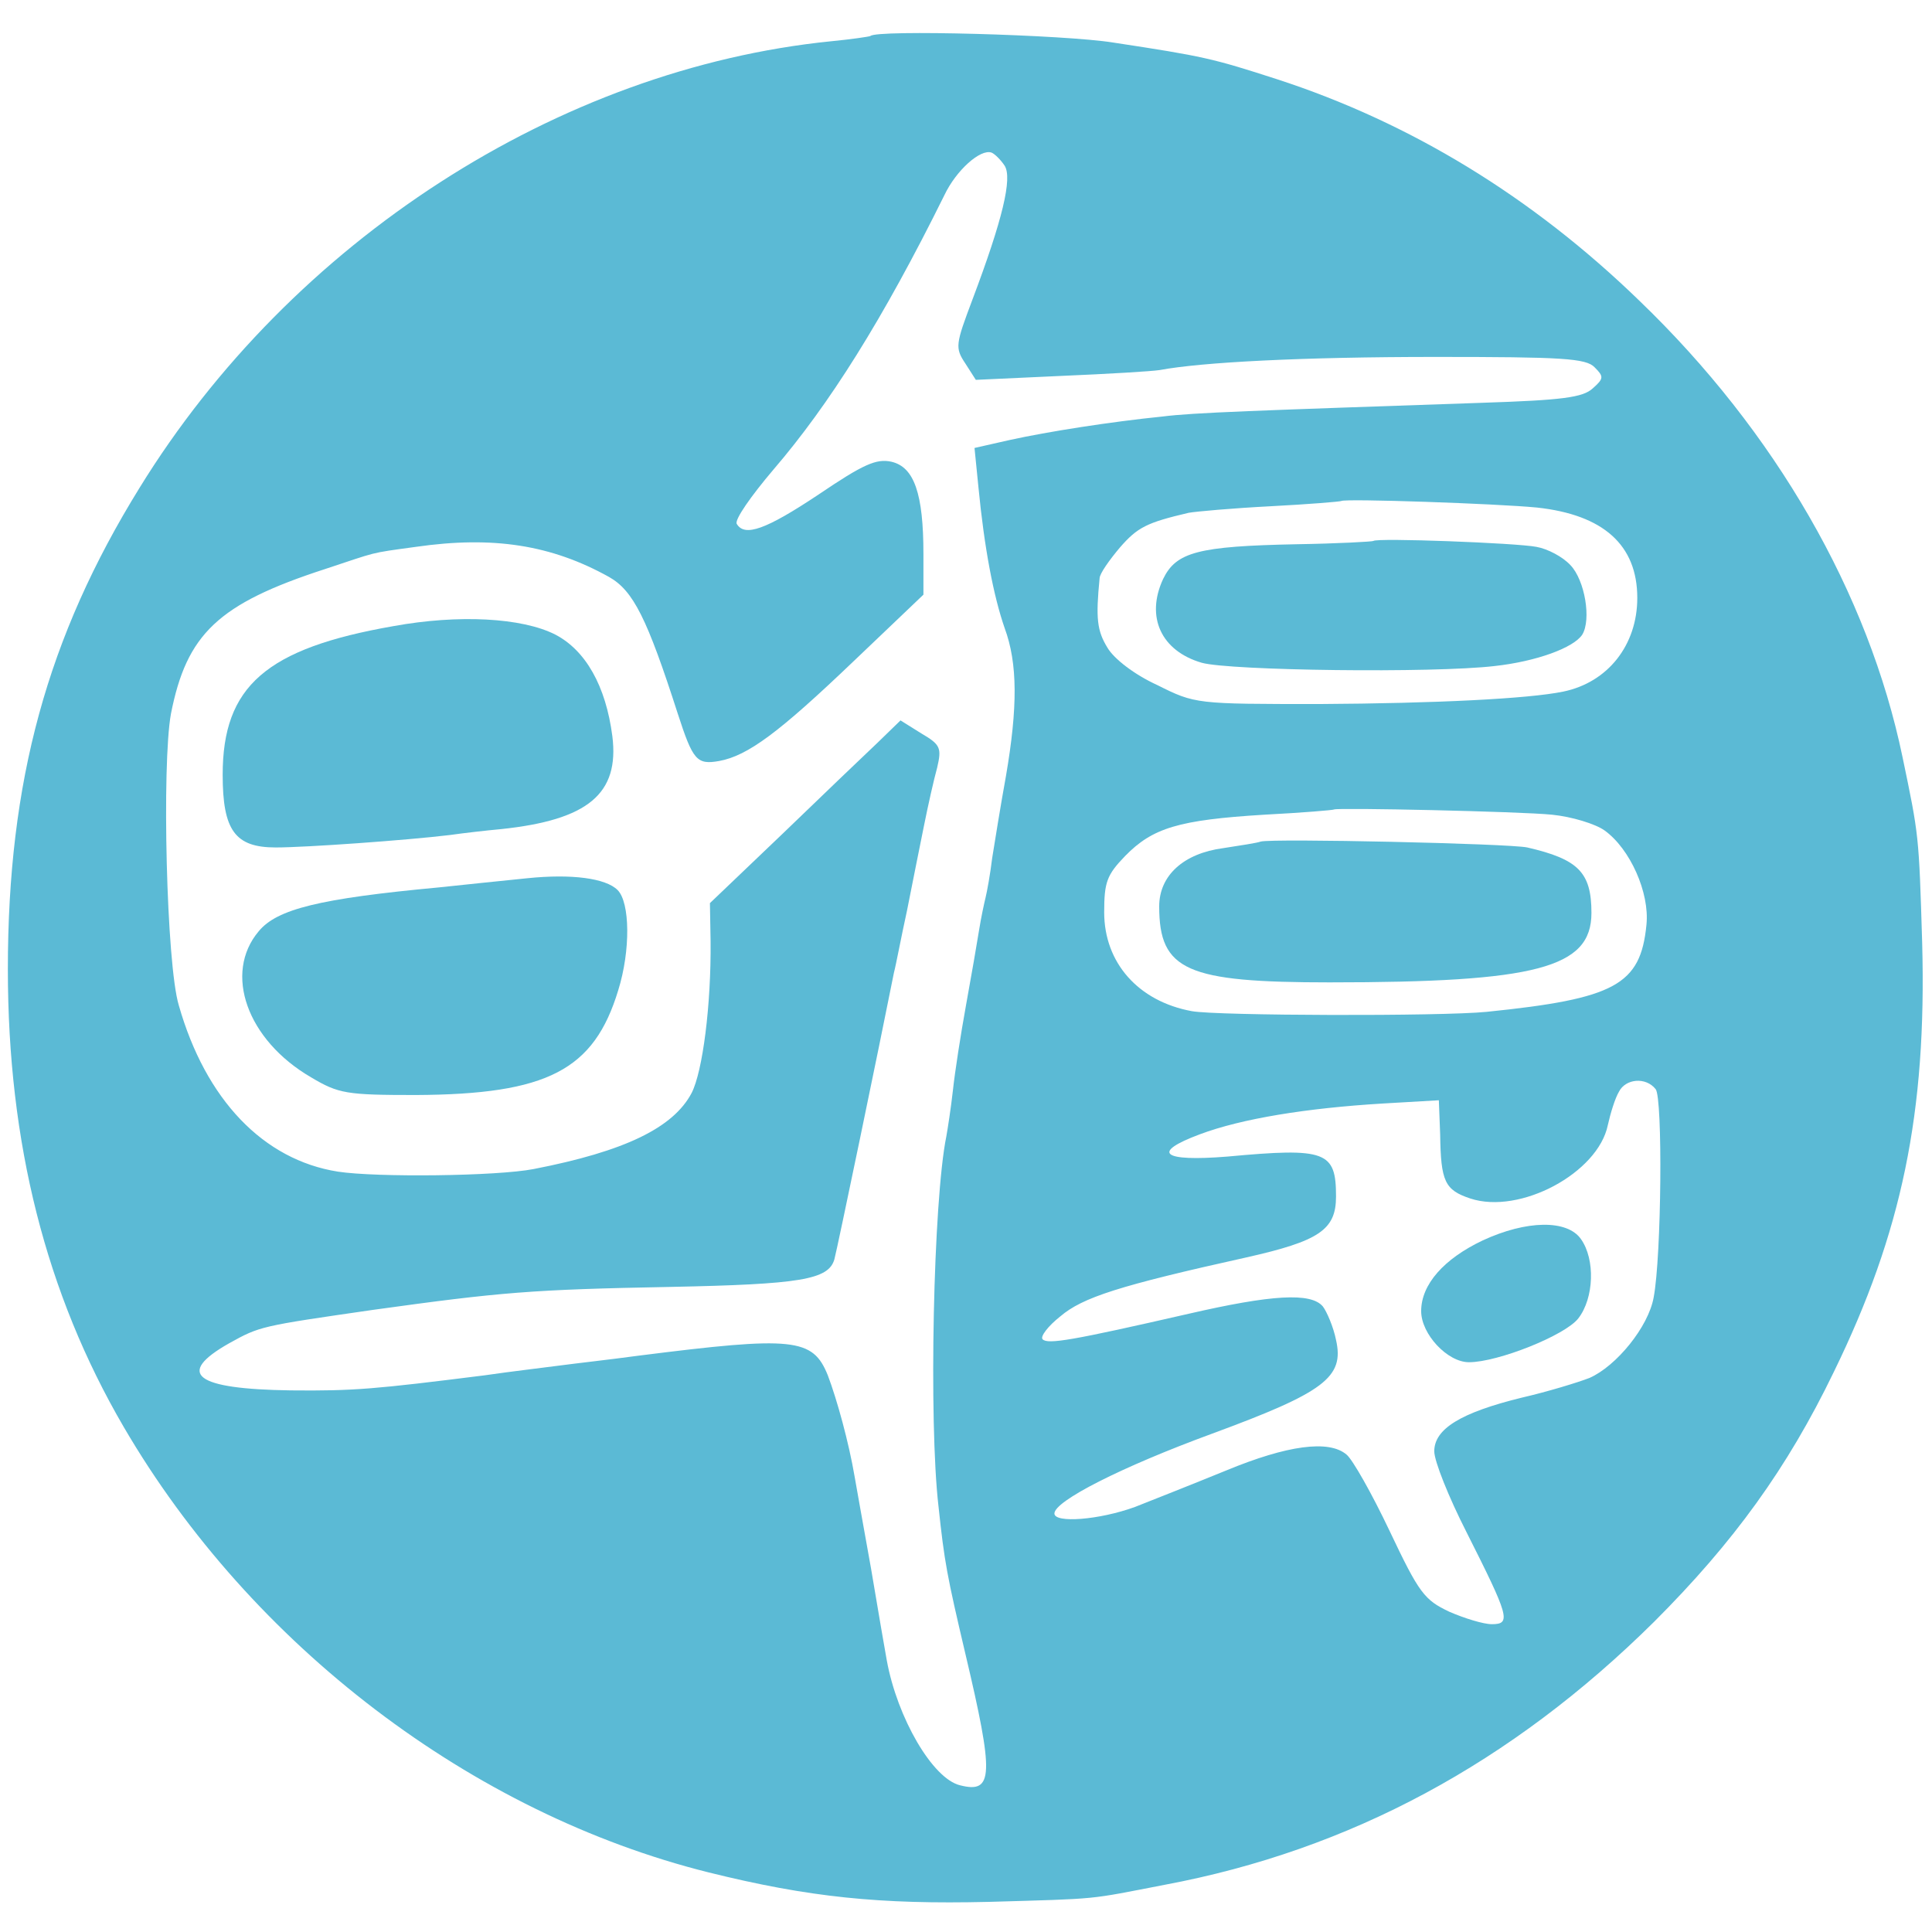
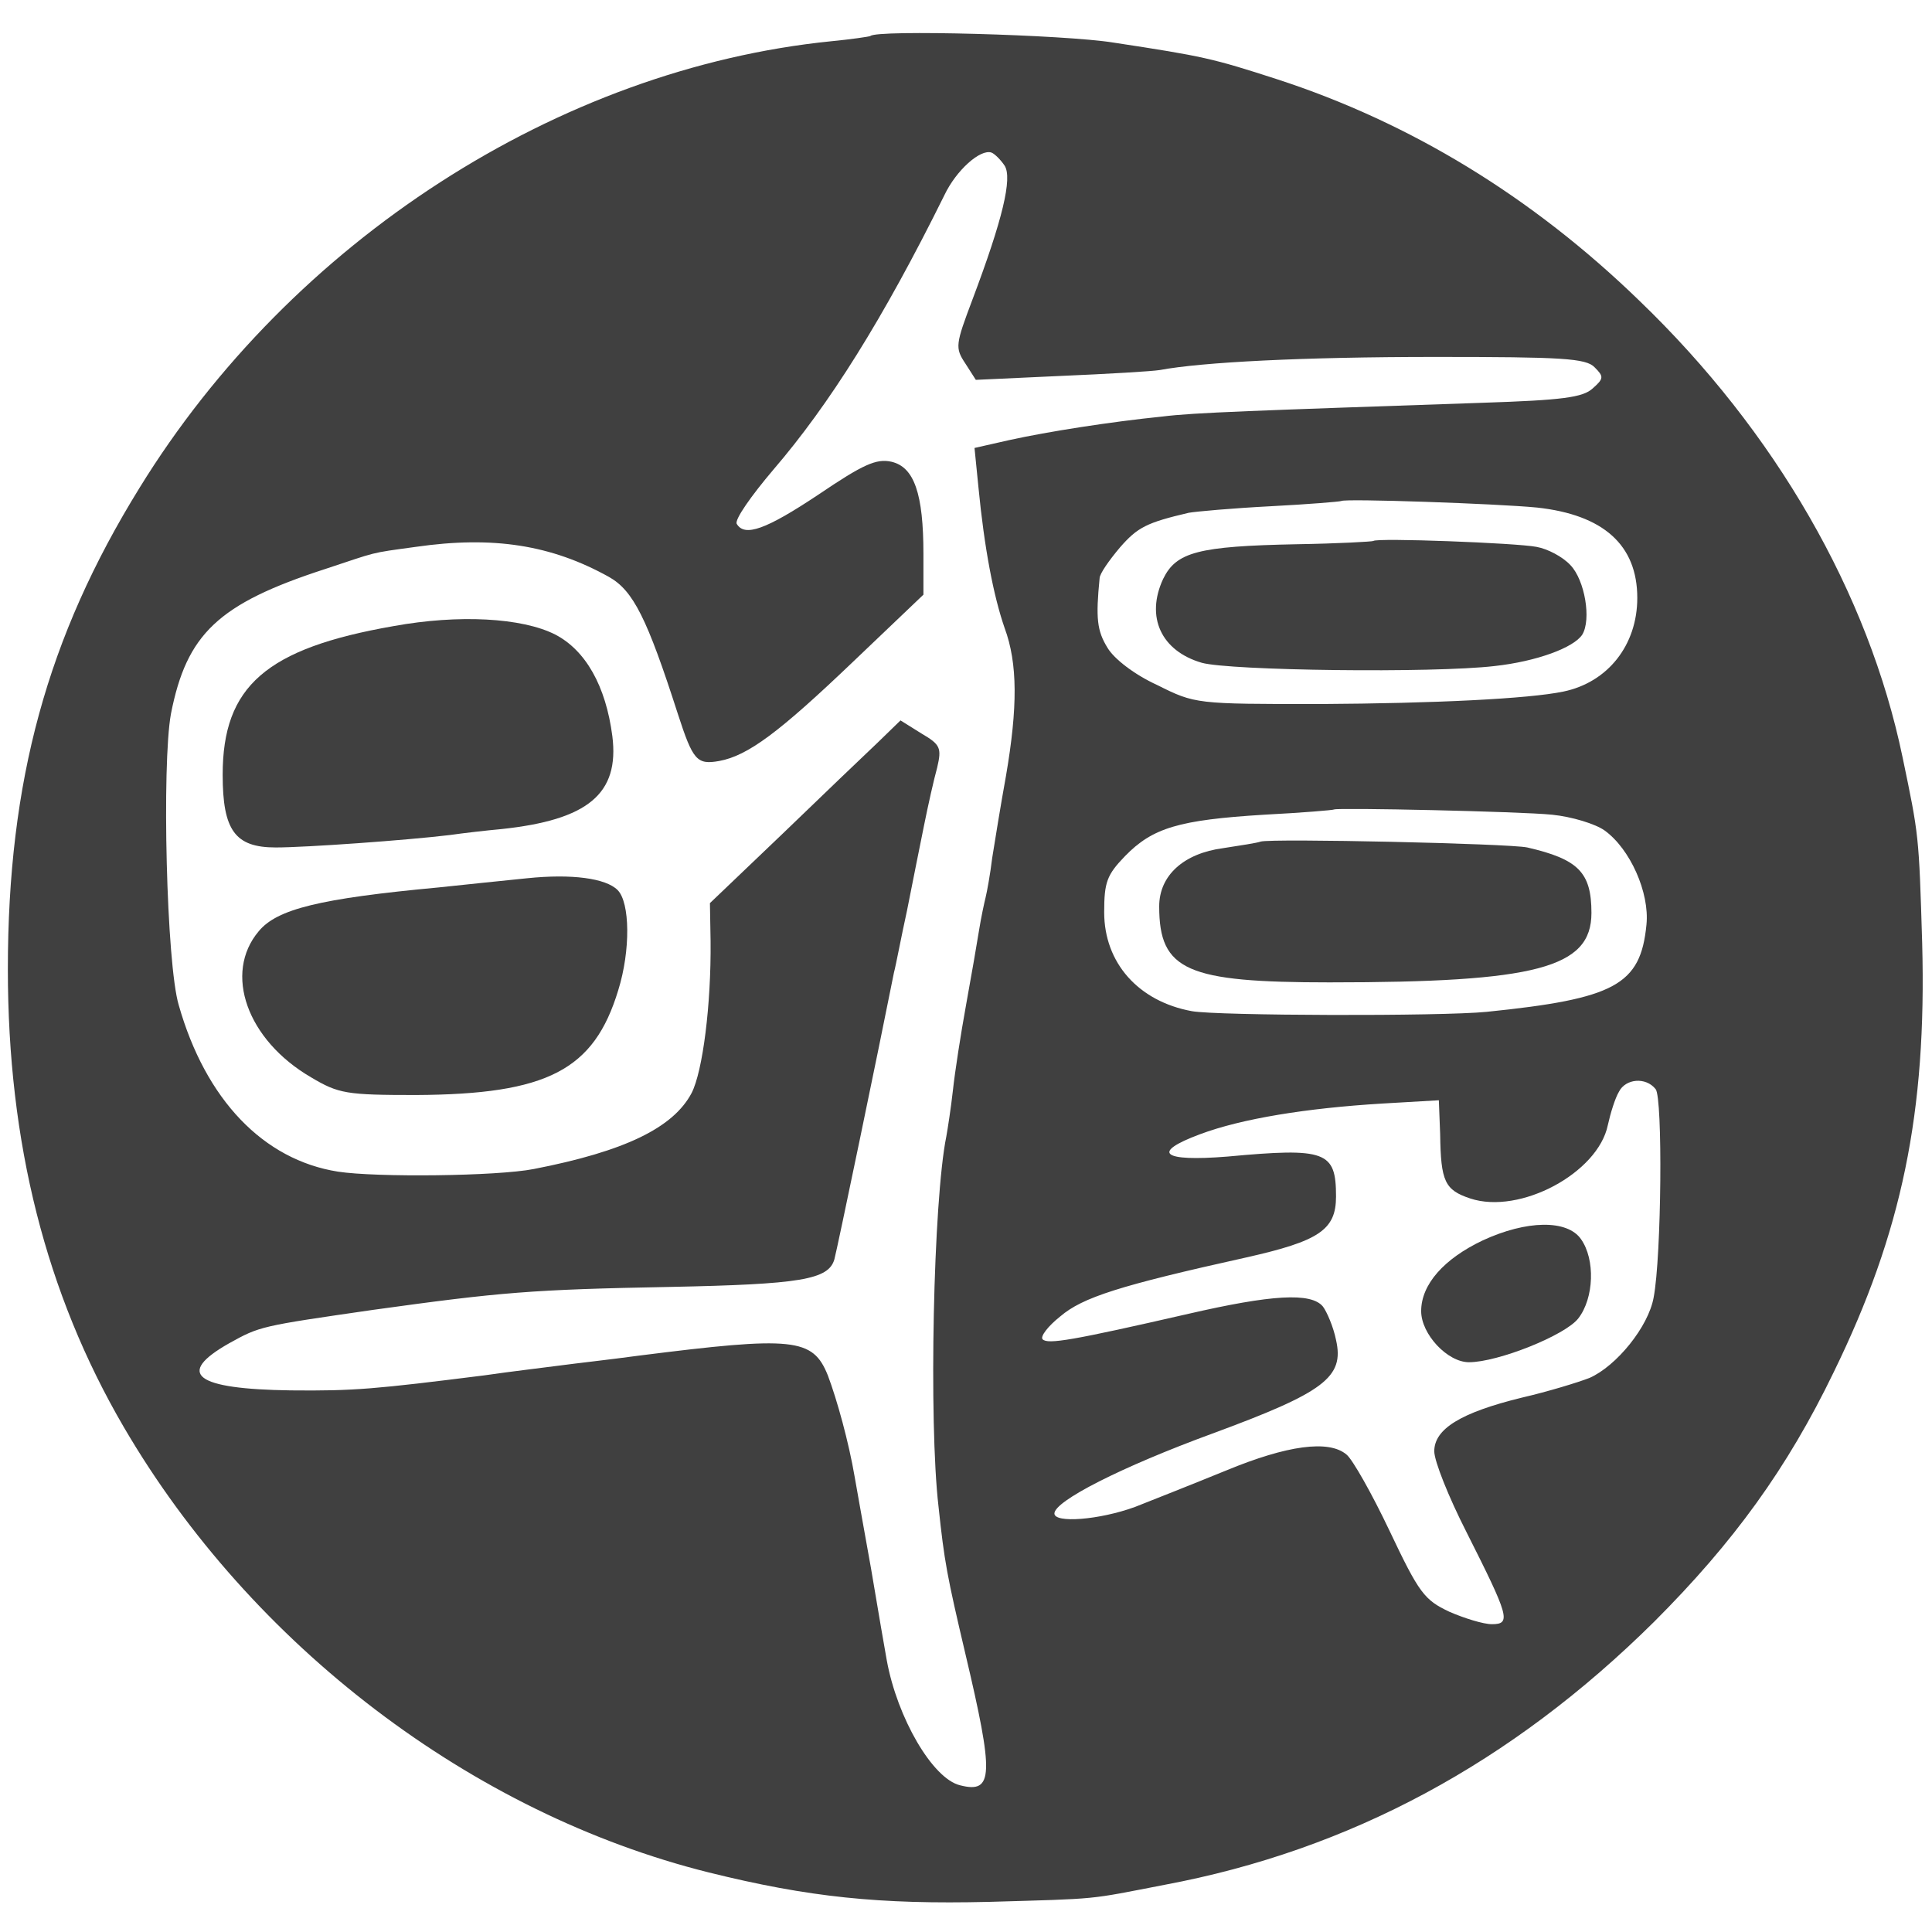
<svg xmlns="http://www.w3.org/2000/svg" version="1.0" width="295pt" height="295pt" viewBox="0 0 295 295" preserveAspectRatio="xMidYMid meet">
-   <g transform="translate(0,295) scale(0.1,-0.1)" fill="#5bbad5" stroke="none">
+   <g transform="translate(0,295) scale(0.1,-0.1)" fill="#404040" stroke="none">
    <path d="M1329 2895 c-2 -1 -29 -5 -60 -8 -416 -42 -824 -305 -1056 -682 -141 -228 -201 -448 -201 -735 0 -265 58 -495 177 -699 195 -334 532 -590 893 -680 153 -38 261 -49 428 -45 172 5 149 3 268 26 283 53 530 186 748 402 121 121 203 234 274 381 104 213 142 396 135 655 -5 166 -5 164 -30 284 -52 250 -194 497 -402 697 -164 159 -350 272 -553 338 -99 32 -112 35 -250 56 -74 12 -362 20 -371 10z m205 -198 c12 -19 -3 -82 -49 -204 -26 -69 -27 -74 -11 -98 l16 -25 130 6 c71 3 139 7 151 9 64 12 218 20 421 20 193 0 230 -2 243 -16 14 -14 14 -17 -3 -32 -15 -14 -47 -18 -168 -22 -349 -12 -442 -15 -489 -21 -79 -8 -175 -23 -234 -36 l-53 -12 6 -60 c9 -93 23 -166 40 -215 20 -54 20 -121 2 -226 -8 -44 -17 -100 -21 -125 -3 -25 -8 -52 -10 -60 -2 -8 -7 -31 -10 -50 -3 -19 -12 -71 -20 -115 -8 -44 -17 -102 -20 -130 -3 -27 -8 -59 -10 -70 -20 -98 -27 -436 -12 -565 9 -85 13 -106 41 -225 44 -186 43 -214 -8 -201 -42 10 -96 103 -112 191 -2 11 -13 74 -24 140 -12 66 -23 129 -25 140 -9 53 -27 118 -41 155 -23 57 -52 60 -289 30 -44 -6 -98 -12 -120 -15 -22 -3 -74 -9 -115 -15 -167 -21 -199 -24 -296 -23 -146 2 -177 25 -94 72 47 26 47 26 220 51 195 27 241 31 454 35 198 4 241 11 250 42 4 14 69 327 91 438 3 11 11 54 20 95 8 41 20 100 26 130 6 30 15 70 20 88 7 30 5 35 -24 52 l-32 20 -35 -34 c-19 -18 -85 -81 -145 -139 l-111 -106 1 -58 c1 -97 -12 -199 -29 -232 -28 -53 -102 -89 -241 -116 -56 -11 -240 -13 -299 -4 -114 18 -202 110 -243 254 -19 63 -26 368 -12 445 24 122 72 168 235 221 82 27 66 24 139 34 118 17 207 3 295 -46 37 -21 58 -63 105 -209 23 -71 29 -78 63 -72 44 8 92 44 205 152 l107 102 0 62 c0 92 -14 133 -49 141 -23 5 -43 -4 -111 -50 -81 -54 -113 -65 -125 -45 -4 6 22 43 56 83 85 99 167 229 261 419 18 38 55 71 72 65 5 -2 14 -11 20 -20z m813 -522 c101 -11 153 -57 153 -138 0 -72 -45 -129 -113 -143 -53 -11 -196 -18 -372 -19 -189 0 -190 0 -248 29 -35 16 -66 40 -76 57 -16 26 -18 45 -12 106 0 7 15 28 31 47 27 31 41 38 105 53 11 2 67 7 125 10 58 3 106 7 108 8 5 4 238 -4 299 -10z m23 -469 c30 -3 66 -14 80 -24 39 -28 69 -95 64 -144 -9 -92 -48 -113 -244 -133 -70 -7 -411 -6 -450 1 -82 15 -134 74 -134 151 0 46 4 57 32 86 42 43 82 55 212 63 58 3 106 7 107 8 4 3 285 -3 333 -8z m158 -419 c11 -13 9 -255 -3 -318 -8 -45 -57 -105 -98 -123 -18 -7 -64 -21 -103 -30 -94 -23 -134 -48 -134 -82 0 -15 22 -70 49 -123 65 -129 69 -141 39 -141 -13 0 -42 9 -65 19 -38 18 -46 28 -91 123 -27 57 -57 110 -66 117 -27 23 -91 14 -183 -24 -49 -20 -112 -45 -140 -56 -55 -20 -123 -25 -123 -10 0 19 102 71 241 122 171 63 202 86 189 143 -4 20 -14 43 -20 51 -18 22 -79 18 -205 -11 -179 -41 -215 -47 -223 -39 -4 4 8 20 27 35 34 29 90 47 284 90 111 25 137 42 137 93 0 69 -15 75 -166 61 -100 -8 -117 6 -42 34 64 24 163 40 279 47 l86 5 2 -52 c1 -72 7 -85 46 -98 76 -25 195 39 210 112 4 18 11 41 17 51 10 20 41 23 56 4z" />
    <path d="M601 1994 c-195 -34 -261 -92 -261 -227 0 -85 19 -111 81 -111 46 0 200 11 266 19 21 3 56 7 78 9 133 14 181 54 170 142 -10 77 -41 131 -87 155 -51 26 -148 31 -247 13z" />
    <path d="M805 1609 c-38 -4 -99 -10 -135 -14 -182 -17 -247 -33 -275 -67 -54 -64 -18 -166 80 -223 42 -25 54 -27 160 -27 201 1 272 38 309 160 19 61 18 134 -1 153 -18 18 -70 25 -138 18z" />
    <path d="M2097 2124 c-1 -1 -54 -4 -117 -5 -151 -3 -184 -12 -204 -53 -27 -58 -3 -110 59 -128 43 -12 353 -16 447 -5 64 7 121 28 134 48 14 23 4 83 -18 106 -12 13 -35 25 -52 28 -31 6 -244 14 -249 9z" />
    <path d="M1925 1665 c-5 -2 -31 -6 -57 -10 -61 -8 -98 -42 -98 -89 0 -98 42 -116 260 -116 316 0 400 22 400 106 0 62 -20 82 -98 100 -28 6 -389 14 -407 9z" />
    <path d="M2264 1056 c-59 -28 -94 -67 -94 -108 0 -35 40 -78 73 -78 44 0 147 41 167 67 24 31 26 90 4 121 -21 30 -83 29 -150 -2z" />
  </g>
</svg>
